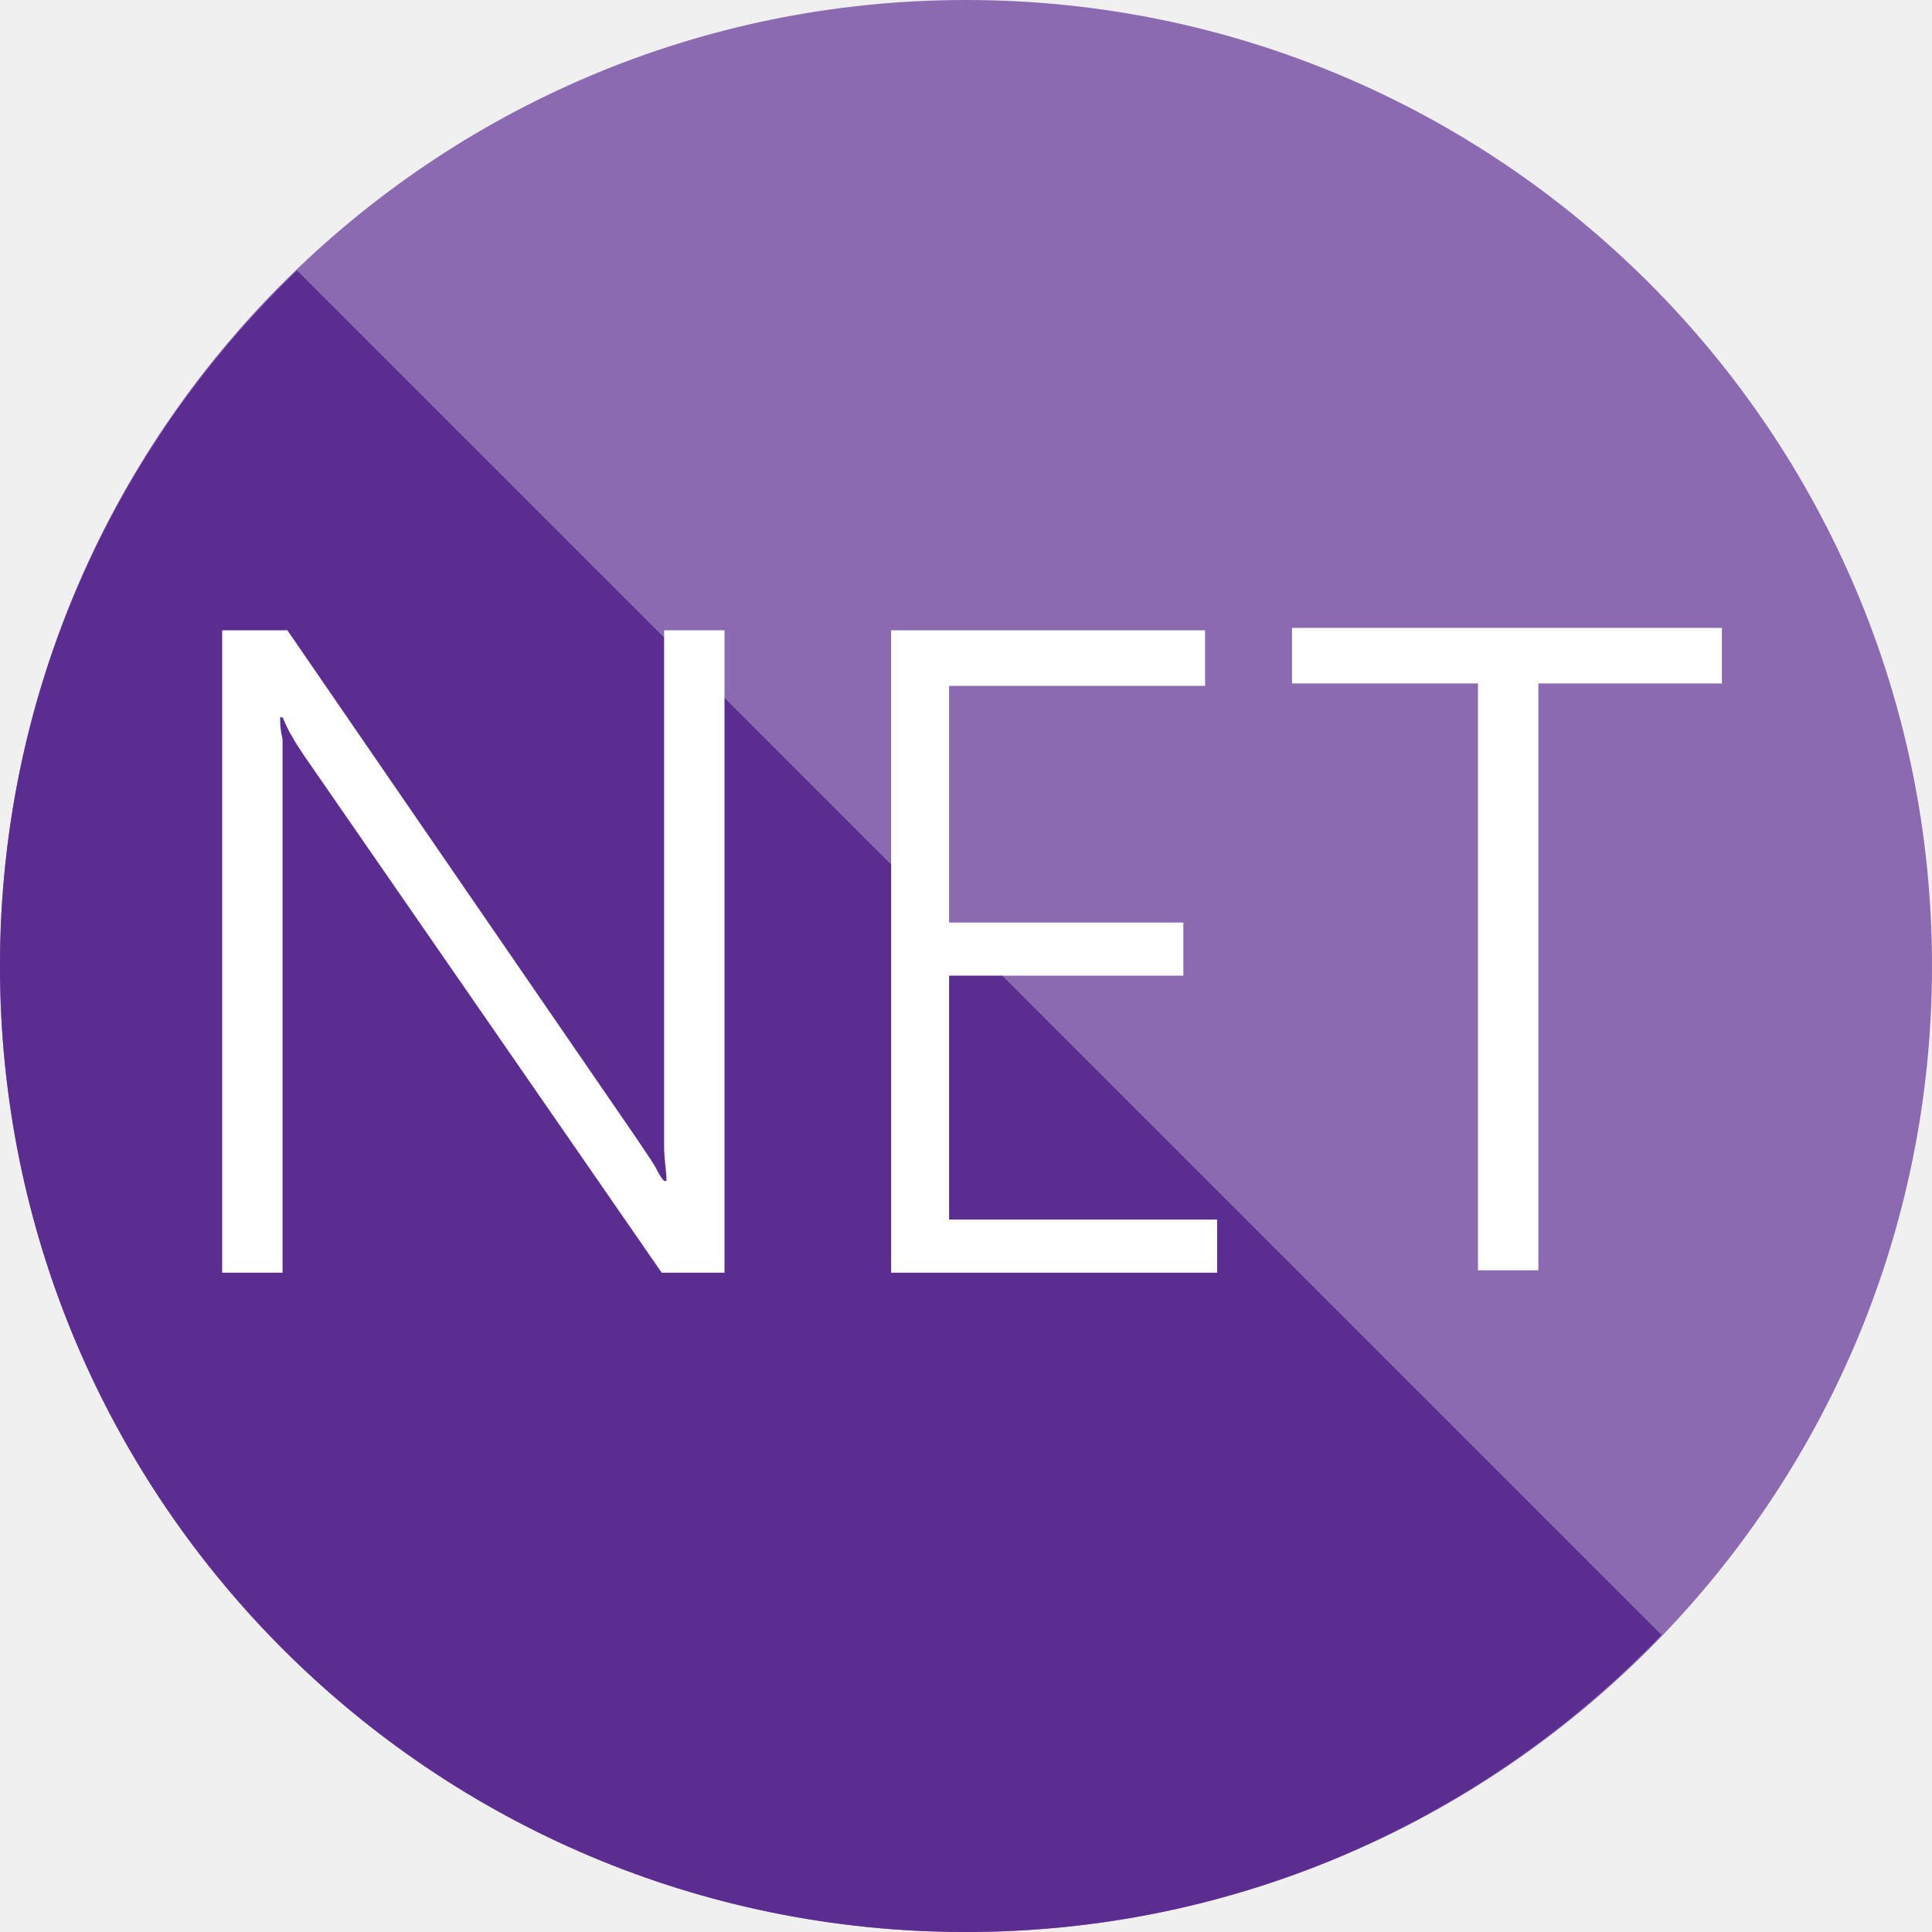
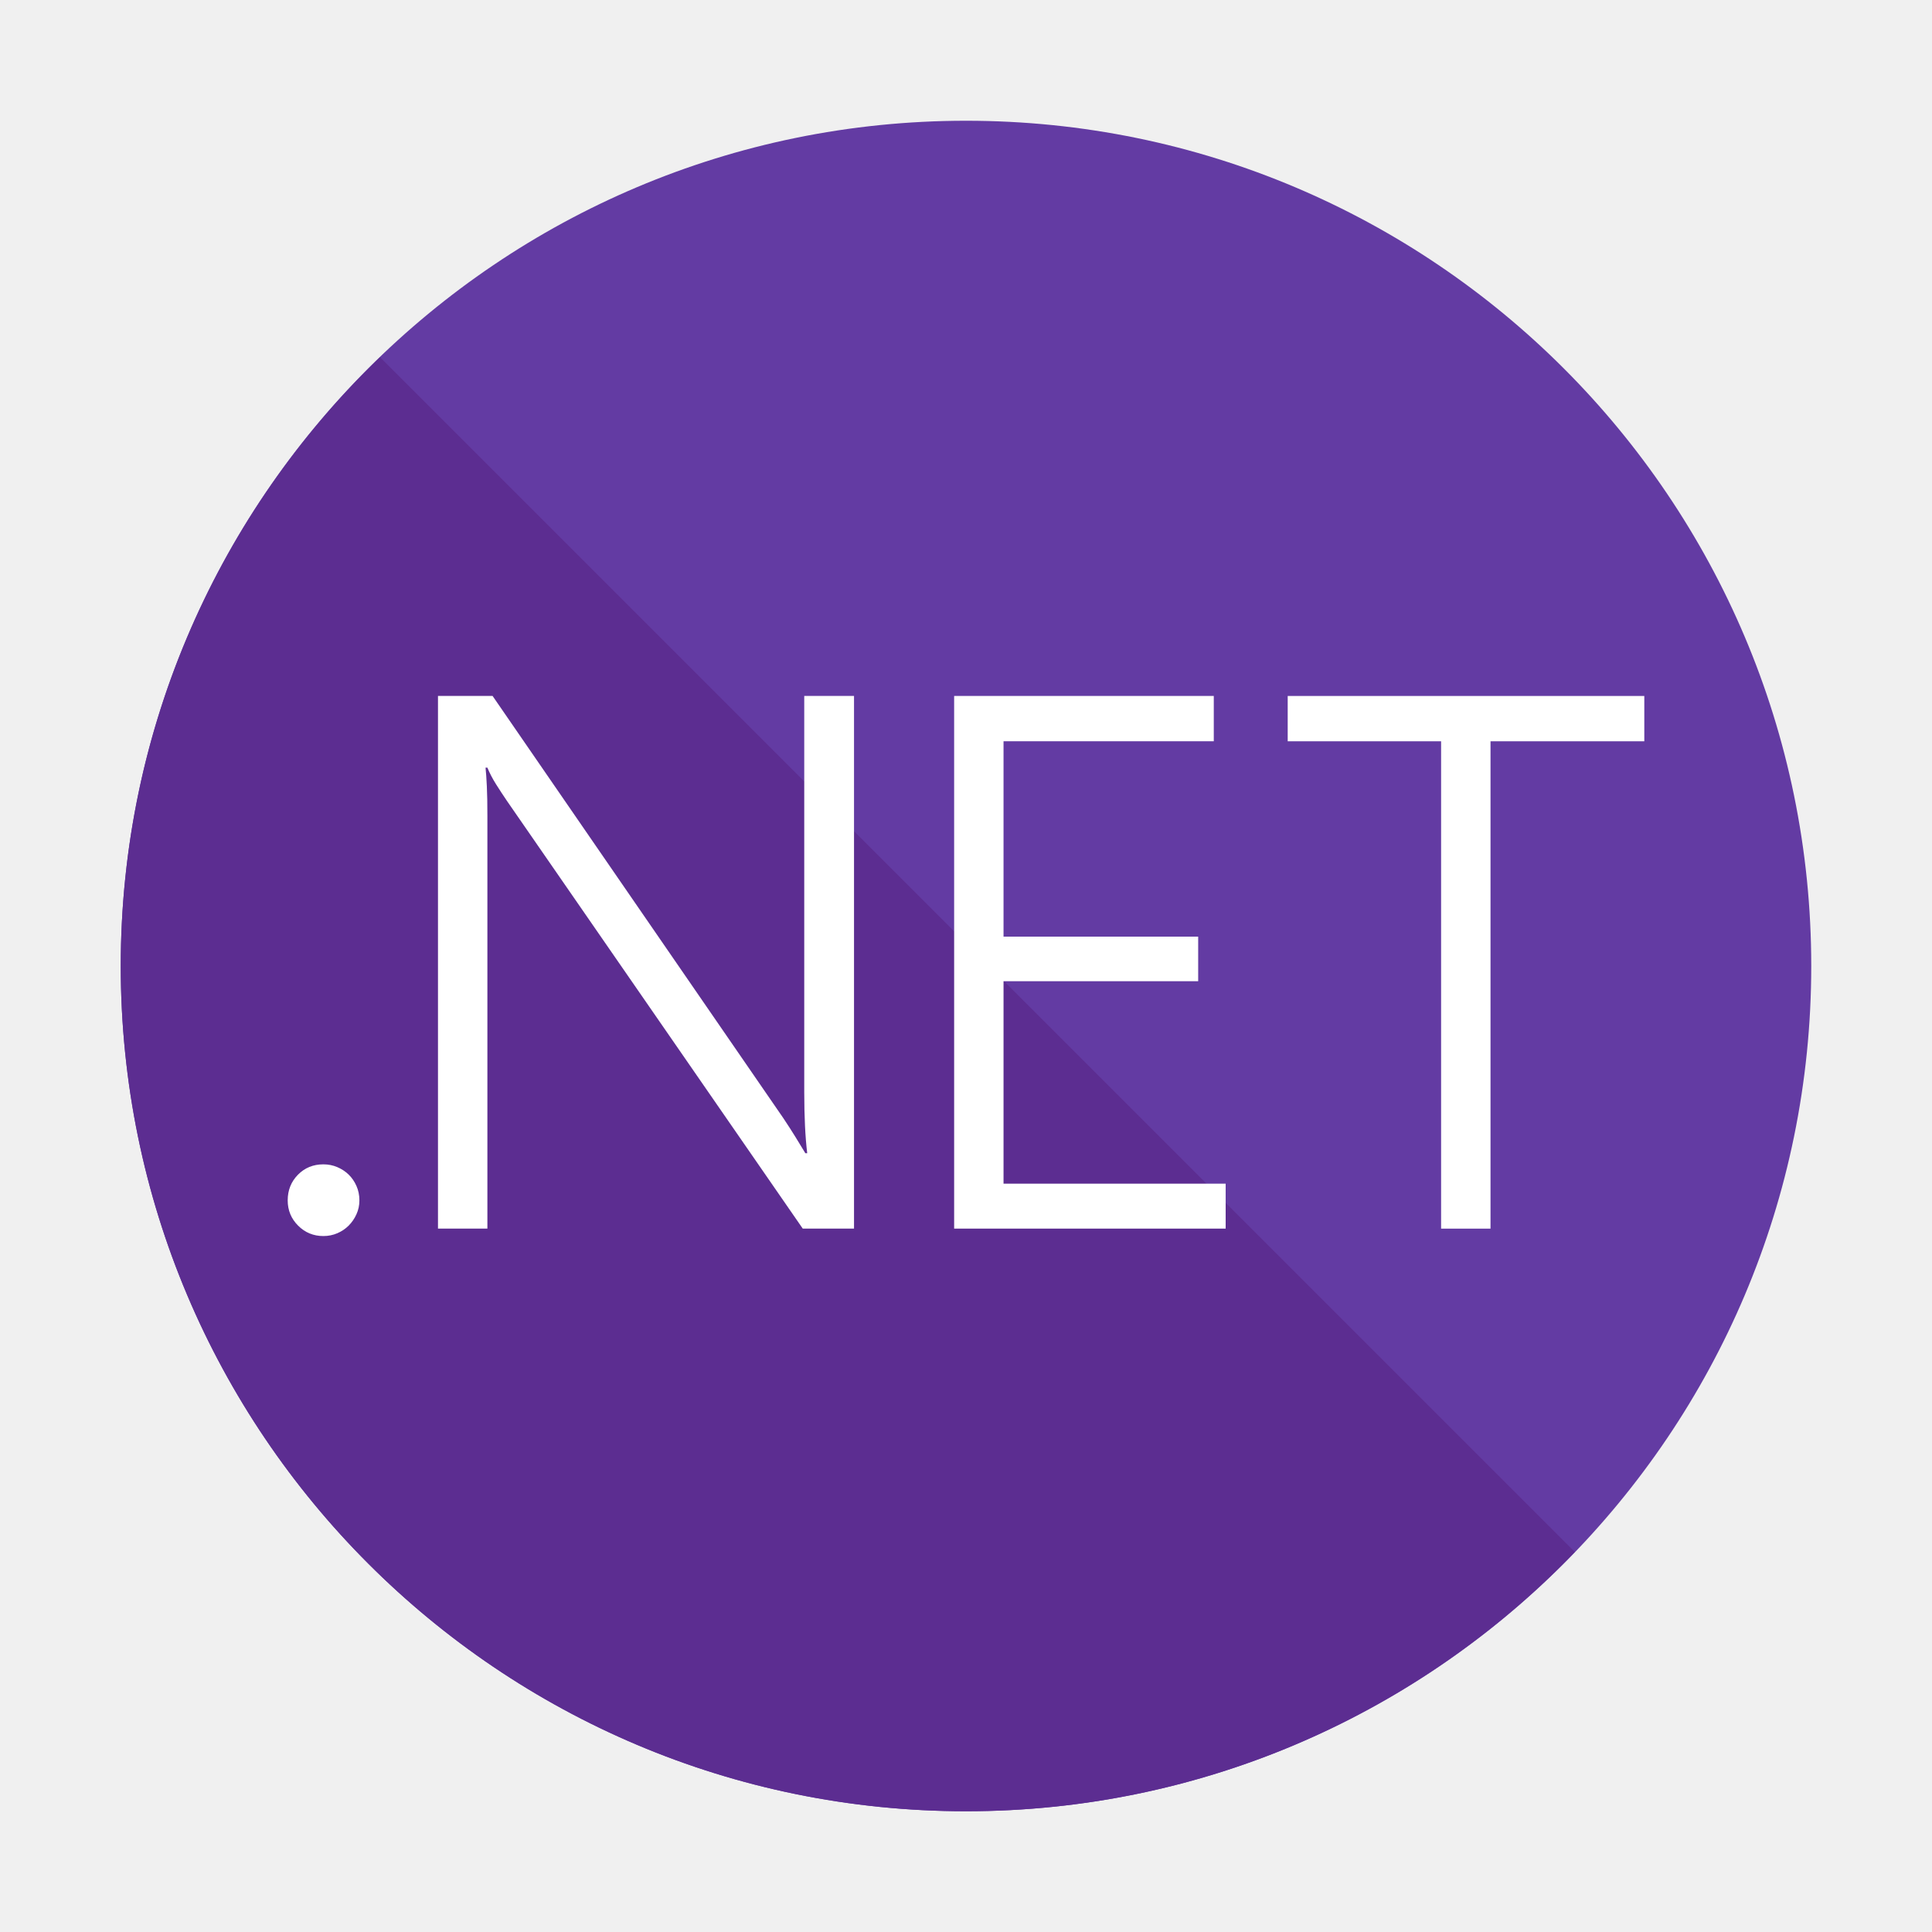
- <svg xmlns="http://www.w3.org/2000/svg" version="1.1" id="Layer_1" x="0px" y="0px" viewBox="0 0 80 80" style="enable-background:new 0 0 80 80;" xml:space="preserve">
-   <style type="text/css">
- 	.st0{fill:#73AA24;}
- 	.st1{fill:#05930C;}
- 	.st2{fill:#FFFFFF;}
- 	.st3{fill:#8B6AB1;}
- 	.st4{fill:#5C2D91;}
- 	.st5{fill:#2581BF;}
- 	.st6{fill:#004E8C;}
- 	.st7{fill:#9A37AF;}
- 	.st8{fill:#721481;}
- 	.st9{fill:#3498DB;}
- </style>
+ <svg xmlns="http://www.w3.org/2000/svg" version="1.1" id="Layer_1" x="0px" y="0px" width="80px" height="80px" viewBox="0 0 80 80" enable-background="new 0 0 80 80" xml:space="preserve">
  <g>
-     <circle class="st3" cx="40" cy="40" r="40" />
-     <path class="st4" d="M12.3,11.2C4.7,18.5,0,28.7,0,40c0,22.1,17.9,40,40,40c11.3,0,21.5-4.7,28.8-12.3L12.3,11.2z" />
    <g>
-       <path class="st2" d="M27.4,52.7L12.6,31.3c-0.2-0.3-0.4-0.6-0.5-0.8c-0.2-0.3-0.3-0.6-0.4-0.8h-0.1c0,0.2,0,0.5,0.1,0.9    c0,0.4,0,0.9,0,1.5v20.6H9.2V26.1h2.7l14.5,21.1c0.2,0.3,0.4,0.6,0.6,0.9c0.2,0.3,0.3,0.6,0.5,0.8h0.1c0-0.4-0.1-0.9-0.1-1.4    c0-0.5,0-1.1,0-1.7V26.1H30v26.6H27.4z" />
-       <path class="st2" d="M36.9,52.7V26.1h13v2.3H39.3v9.8h9.7v2.2h-9.7v10.1h11.1v2.2H36.9z" />
-       <path class="st2" d="M63.7,28.3v24.3h-2.5V28.3h-7.7v-2.3h17.8v2.3H63.7z" />
+       <circle fill="#633BA3" cx="40" cy="40" r="35" />
+       <path fill="#5C2D91" d="M15.735,14.79C9.122,21.157,5,30.094,5,40c0,19.33,15.67,35,35,35c9.906,0,18.843-4.122,25.21-10.735    L15.735,14.79z" />
+       <g display="none">
+         <path display="inline" fill="#FFFFFF" d="M28.978,51.106L16.055,32.419c-0.162-0.238-0.322-0.482-0.479-0.731     c-0.157-0.249-0.284-0.492-0.382-0.731h-0.081c0.021,0.195,0.041,0.466,0.057,0.812c0.016,0.346,0.024,0.779,0.024,1.299v18.037     h-2.159V27.825h2.387l12.712,18.46c0.195,0.292,0.37,0.566,0.528,0.819c0.156,0.255,0.3,0.49,0.43,0.707h0.081     c-0.044-0.357-0.076-0.757-0.097-1.201c-0.022-0.443-0.032-0.937-0.032-1.477V27.825h2.176v23.281H28.978z" />
+         <path display="inline" fill="#FFFFFF" d="M37.258,51.106V27.825h11.349v1.981h-9.19v8.54h8.508v1.948h-8.508v8.848h9.709v1.964     H37.258z" />
+         <path display="inline" fill="#FFFFFF" d="M60.701,29.805v21.301h-2.159V29.805h-6.705v-1.981h15.586v1.981H60.701z" />
+       </g>
+     </g>
+     <g>
+       <path fill="#FFFFFF" d="M13.39,51.182c-0.41,0-0.759-0.144-1.046-0.431s-0.431-0.636-0.431-1.046c0-0.42,0.141-0.774,0.423-1.061    s0.633-0.431,1.054-0.431c0.205,0,0.397,0.038,0.577,0.115s0.336,0.179,0.469,0.308s0.241,0.285,0.323,0.469    s0.123,0.385,0.123,0.6c0,0.205-0.041,0.397-0.123,0.577s-0.19,0.336-0.323,0.469s-0.29,0.238-0.469,0.315    S13.595,51.182,13.39,51.182z" />
+       <path fill="#FFFFFF" d="M33.24,50.874L20.997,33.171c-0.154-0.226-0.305-0.456-0.454-0.692s-0.269-0.467-0.361-0.692h-0.077    c0.021,0.185,0.038,0.441,0.054,0.769s0.023,0.738,0.023,1.23v17.088h-2.046V28.818h2.261l12.043,17.488    c0.185,0.277,0.351,0.536,0.5,0.777s0.285,0.464,0.408,0.669h0.077c-0.041-0.338-0.072-0.718-0.092-1.138s-0.031-0.887-0.031-1.4    V28.818h2.061v22.056H33.24z" />
+       <path fill="#FFFFFF" d="M39.509,50.874V28.818h10.751v1.876h-8.706v8.09h8.06v1.846h-8.06v8.383h9.198v1.861H39.509z" />
+       <path fill="#FFFFFF" d="M61.719,30.695v20.18h-2.046v-20.18h-6.352v-1.876h14.766v1.876H61.719z" />
    </g>
  </g>
</svg>
